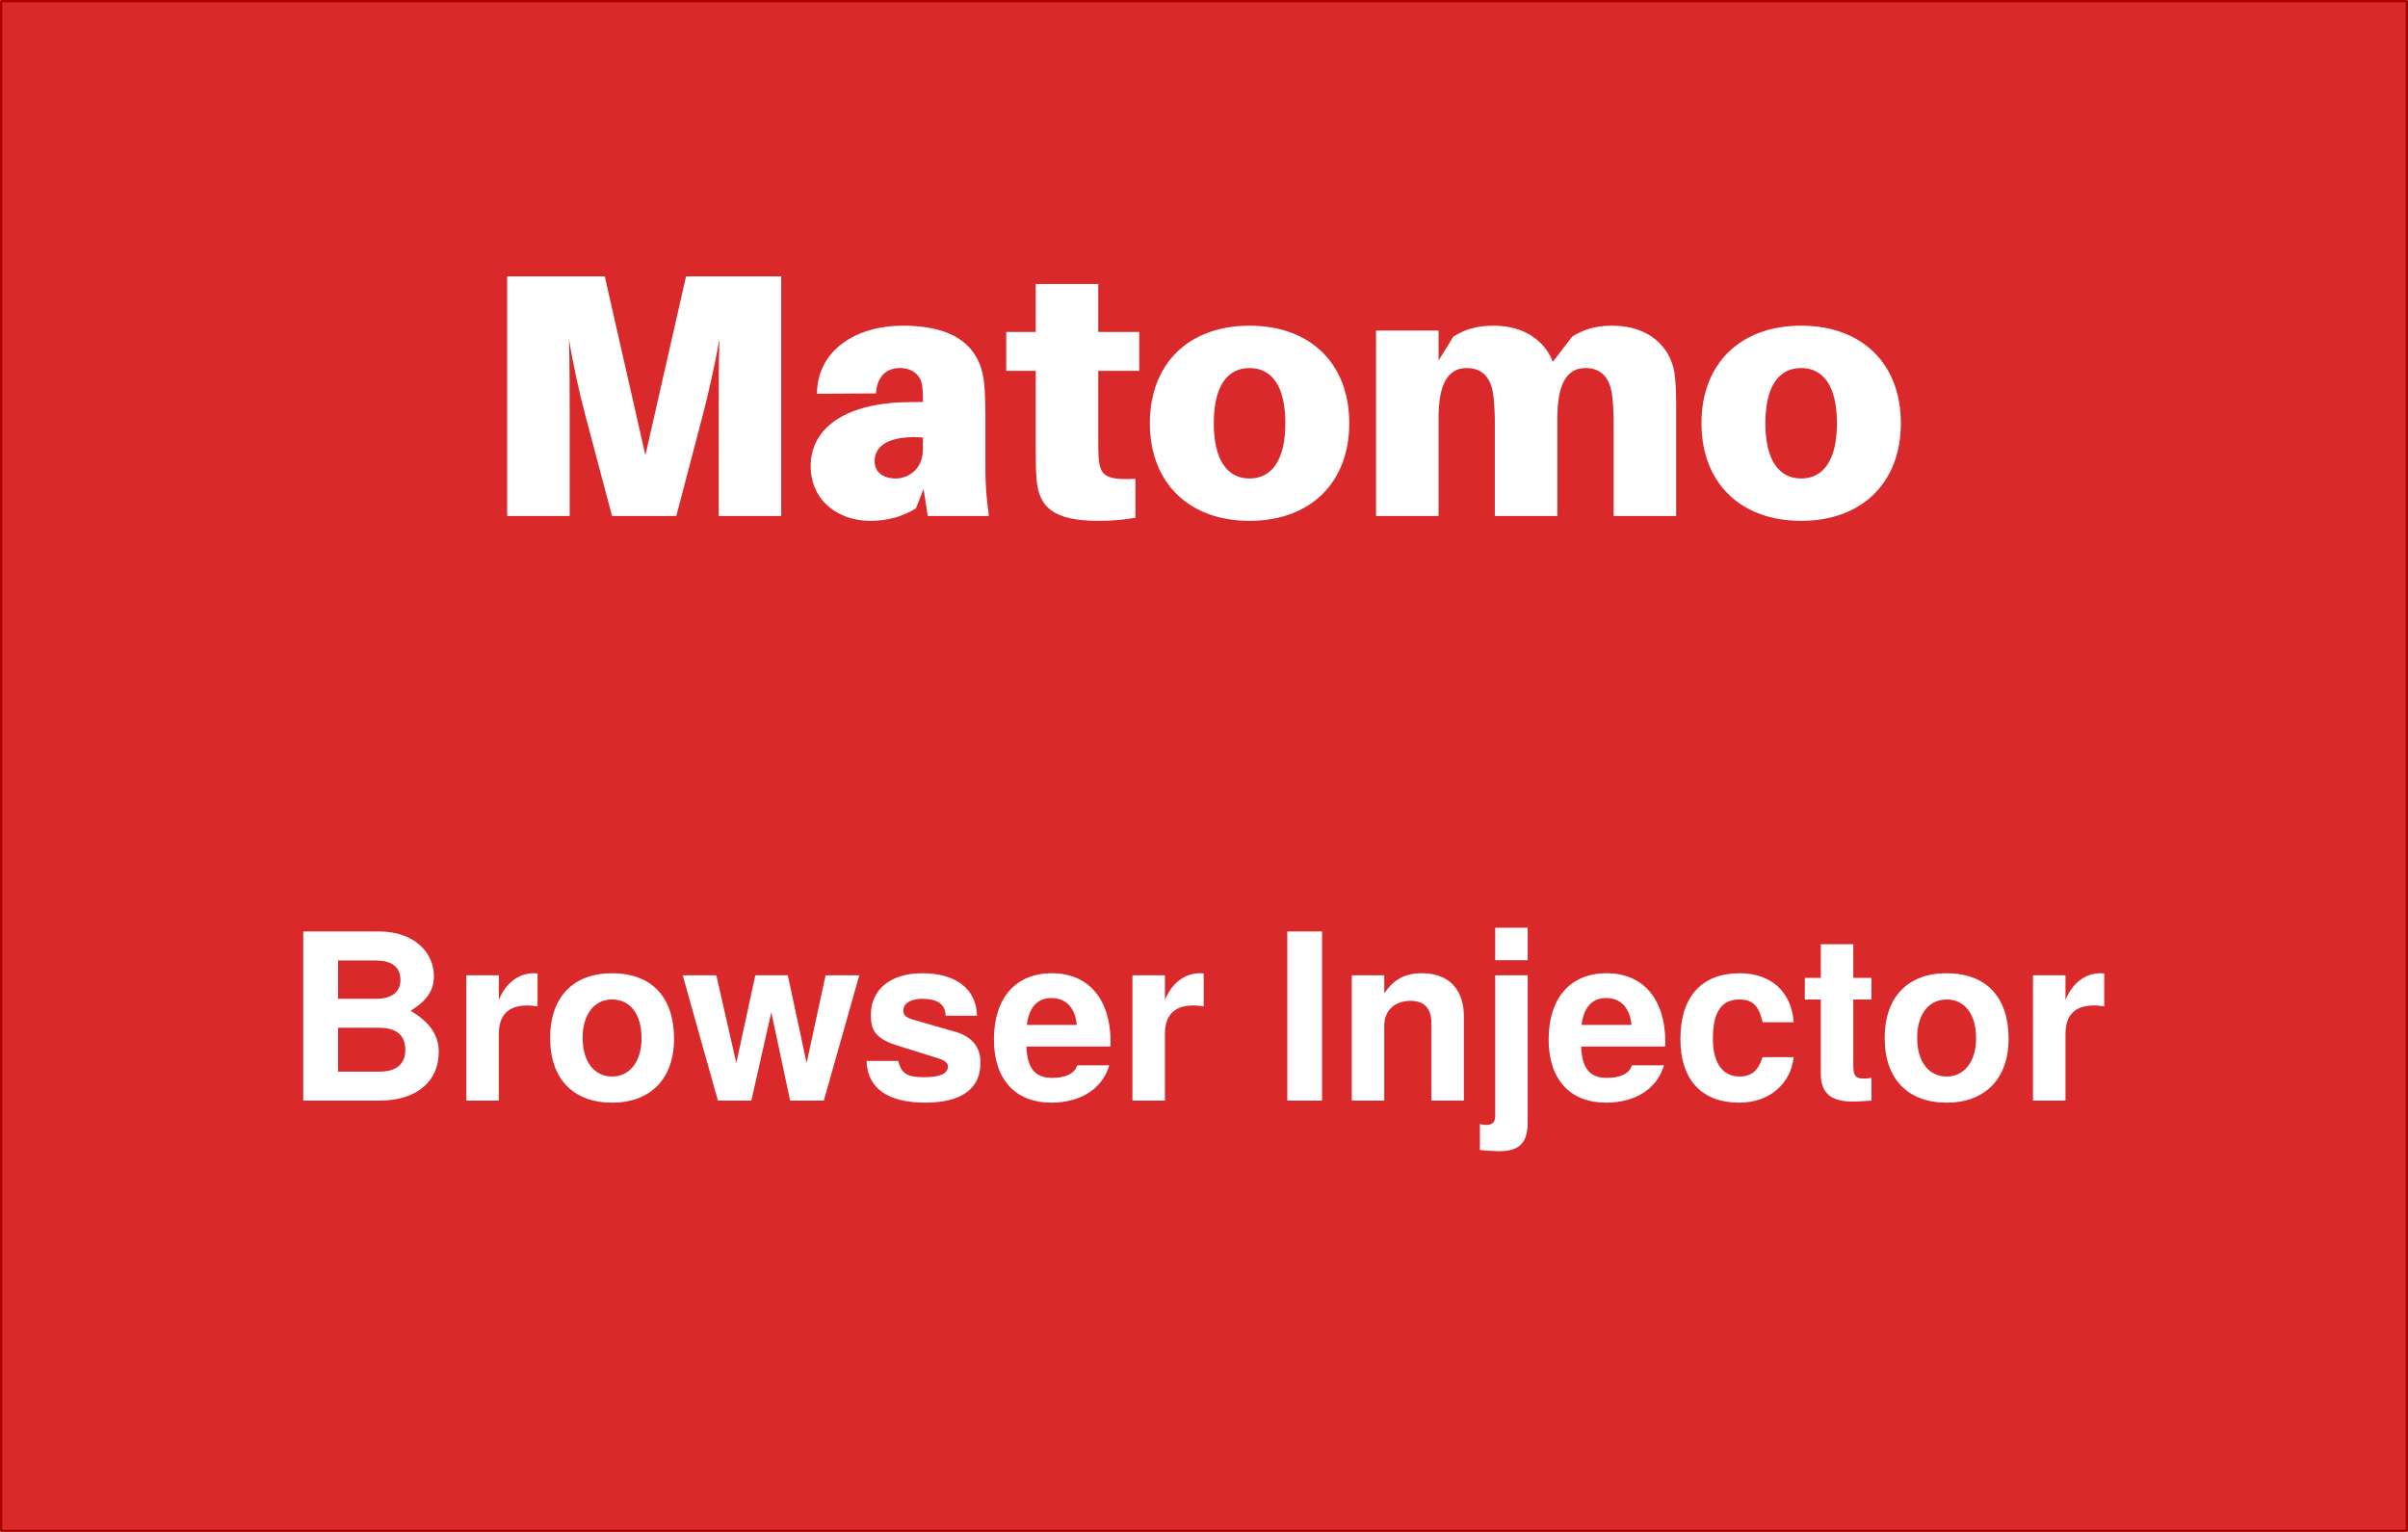
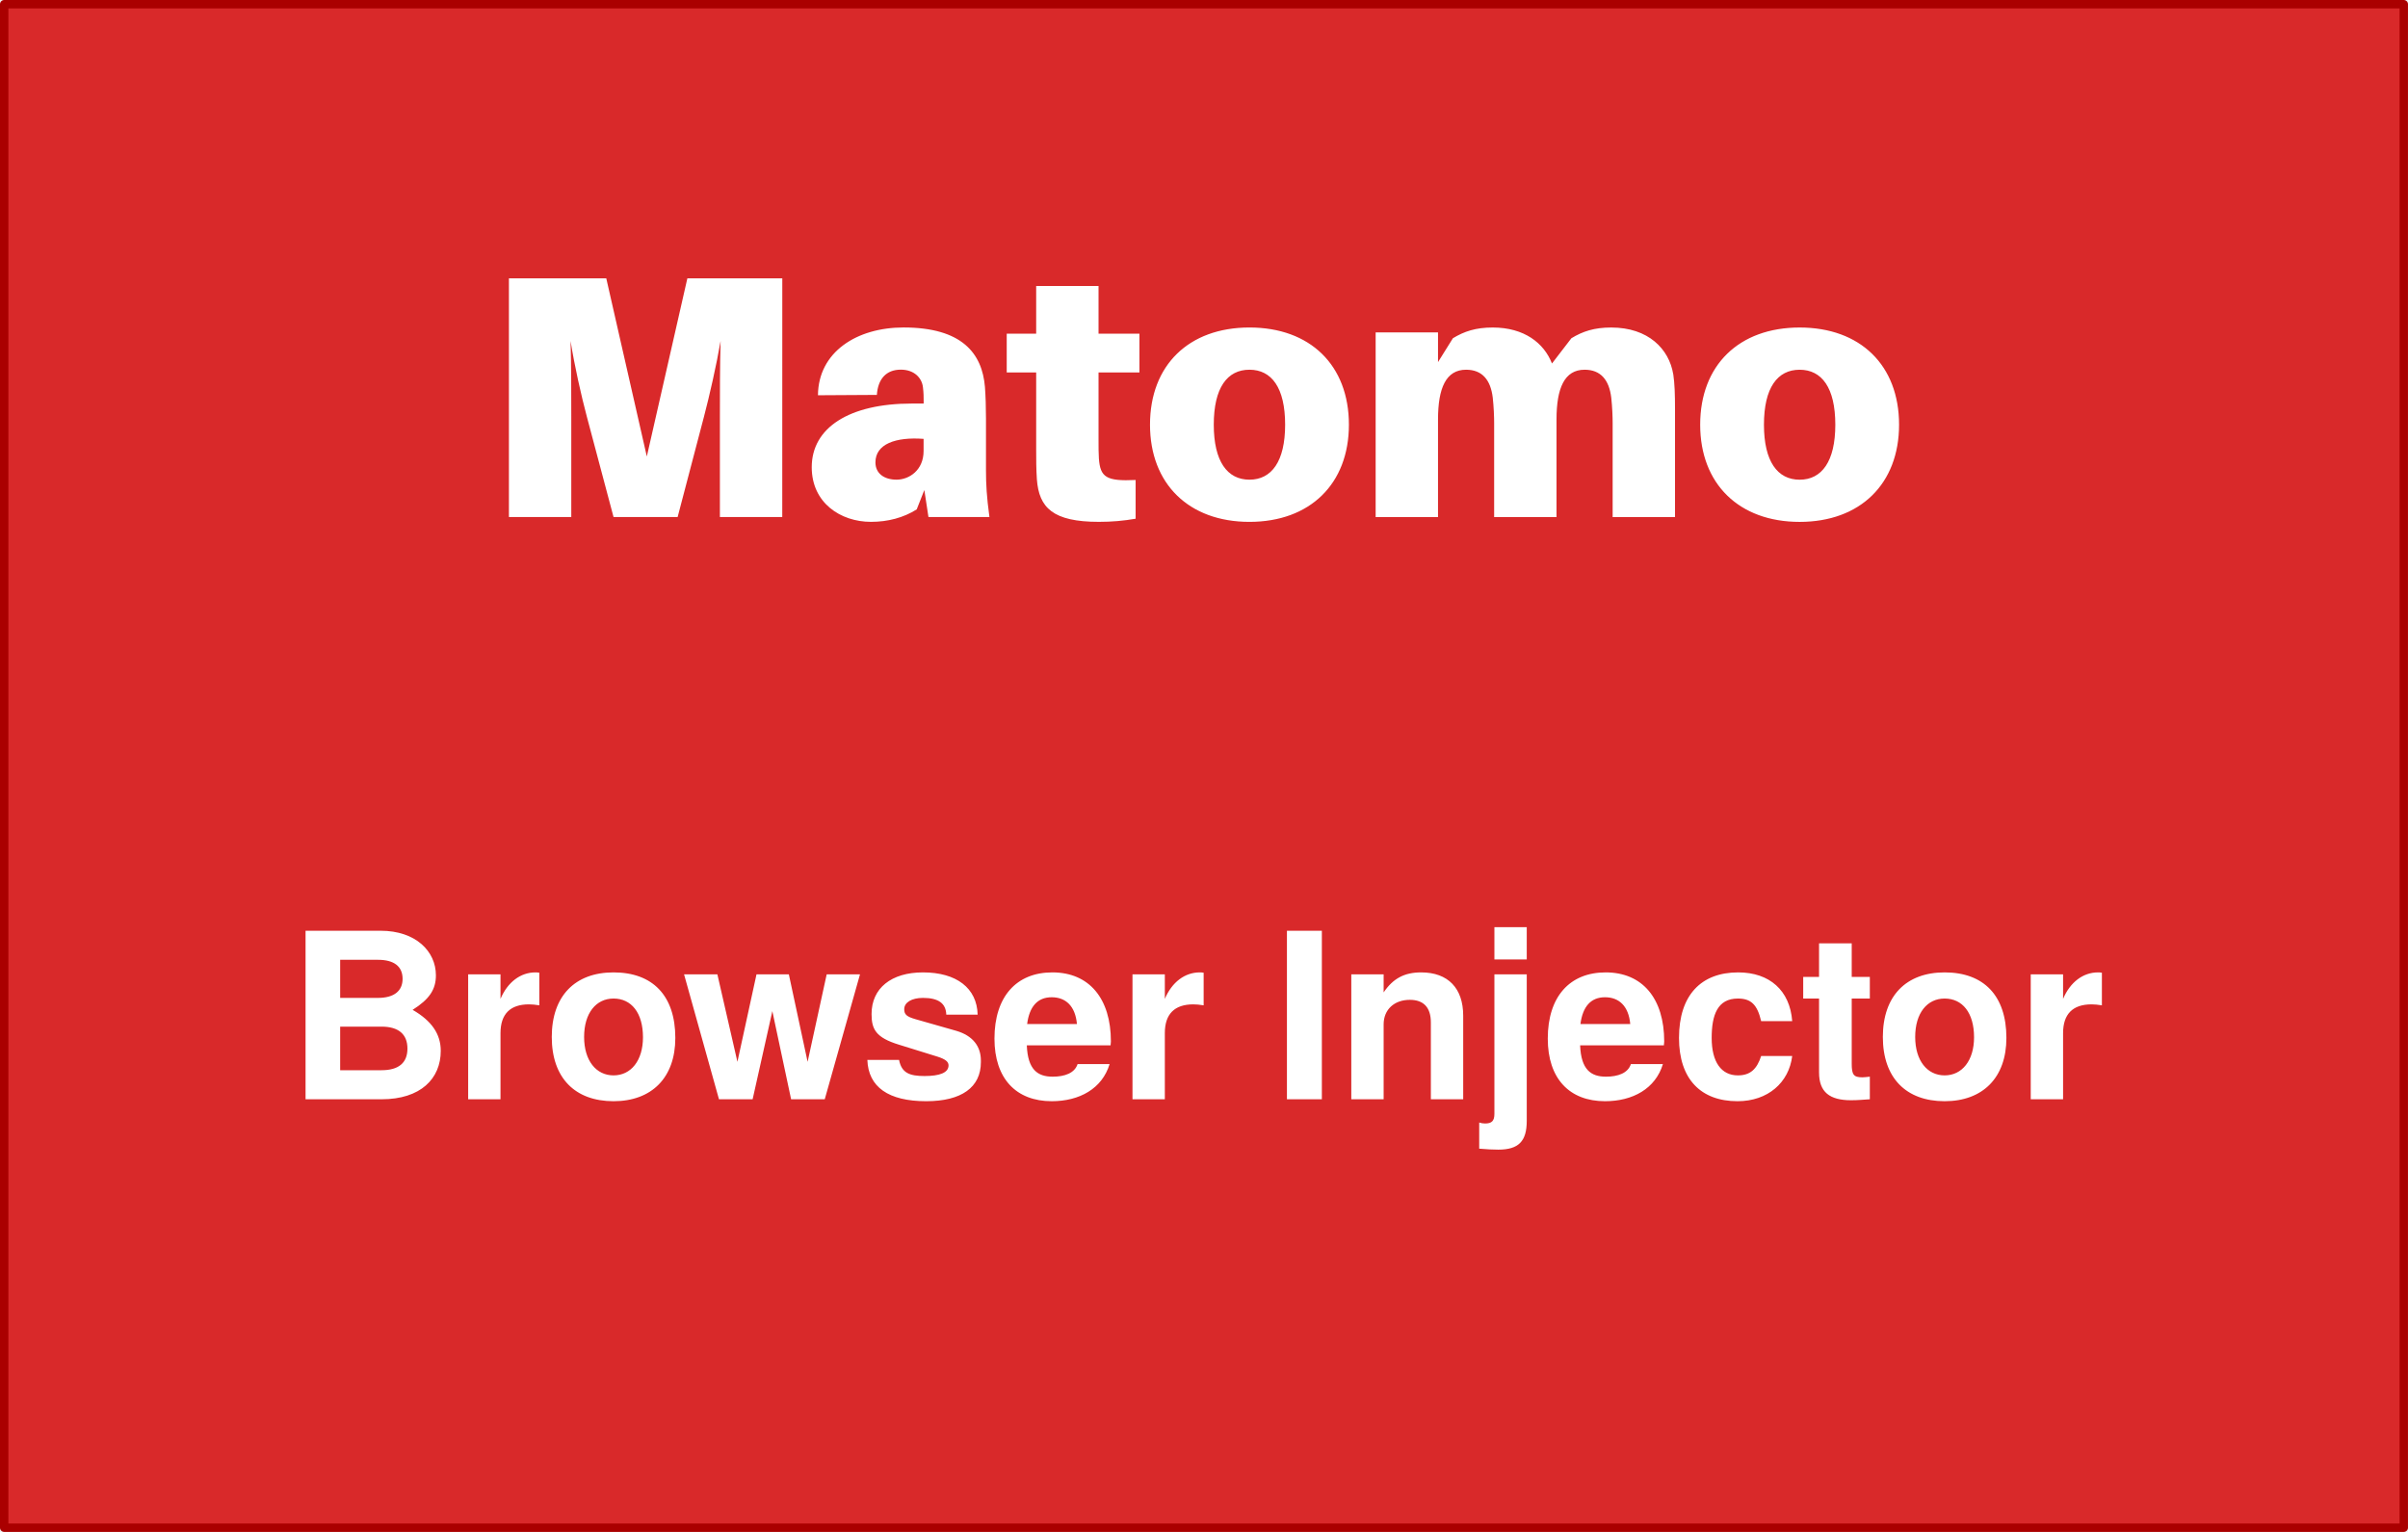
- <svg xmlns="http://www.w3.org/2000/svg" width="440mm" height="280mm" viewBox="0 0 440 280" version="1.1" id="svg8">
+ <svg xmlns="http://www.w3.org/2000/svg" width="440" height="280" viewBox="0 0 116.417 74.083" version="1.1" id="svg8">
  <defs id="defs2" />
-   <g id="layer1" transform="translate(0,-17)">
-     <rect style="opacity:1;fill:#d9292a;fill-opacity:1;stroke:#aa0000;stroke-width:0.406;stroke-linecap:butt;stroke-linejoin:round;stroke-miterlimit:10;stroke-dasharray:none;stroke-opacity:1" id="rect1499" width="439.594" height="279.594" x="0.203" y="17.203" ry="0" rx="0" />
-     <text xml:space="preserve" style="font-style:normal;font-weight:normal;font-size:42.409px;line-height:26.506px;font-family:sans-serif;letter-spacing:0px;word-spacing:0px;fill:#ffffff;fill-opacity:1;stroke:none;stroke-width:0.265px;stroke-linecap:butt;stroke-linejoin:miter;stroke-opacity:1" x="51.921" y="218.167" id="text2096">
-       <tspan id="tspan2094" x="51.921" y="218.167" style="font-style:normal;font-variant:normal;font-weight:bold;font-stretch:normal;font-family:'TeX Gyre Heros';-inkscape-font-specification:'TeX Gyre Heros Bold';fill:#ffffff;stroke-width:0.265px">Browser Injector</tspan>
+   <g id="layer1" transform="translate(0,-222.9167)">
+     <rect style="opacity:1;fill:#d9292a;fill-opacity:1;stroke:#aa0000;stroke-width:0.406;stroke-linecap:butt;stroke-linejoin:round;stroke-miterlimit:10;stroke-dasharray:none;stroke-opacity:1" id="rect1499" width="116.01" height="73.677" x="0.203" y="223.12" ry="0" rx="0" />
+     <text xml:space="preserve" style="font-style:normal;font-weight:normal;font-size:11.184px;line-height:6.99px;font-family:sans-serif;letter-spacing:0px;word-spacing:0px;fill:#ffffff;fill-opacity:1;stroke:none;stroke-width:0.265px;stroke-linecap:butt;stroke-linejoin:miter;stroke-opacity:1" x="13.841" y="276.281" id="text2096" transform="scale(1.000738,0.9992626)">
+       <tspan id="tspan2094" x="13.841" y="276.281" style="font-style:normal;font-variant:normal;font-weight:bold;font-stretch:normal;font-family:'TeX Gyre Heros';-inkscape-font-specification:'TeX Gyre Heros Bold';fill:#ffffff;stroke-width:0.265px">Browser Injector</tspan>
    </text>
-     <path d="m 142.748,67.515 h -17.392 l -7.426,32.689 -7.426,-32.689 H 92.668 v 43.797 h 11.425 V 92.904 c 0,-3.808 0,-9.458 -0.127,-13.901 0.698,4.443 1.968,10.092 2.983,13.901 l 4.887,18.407 h 11.743 l 4.824,-18.407 c 1.016,-3.872 2.285,-9.458 3.047,-13.901 -0.127,4.443 -0.127,10.092 -0.127,13.901 v 18.407 h 11.425 z m 26.775,43.797 h 11.171 c -0.508,-3.745 -0.635,-6.03 -0.635,-8.569 v -9.521 c 0,-2.095 -0.064,-4.062 -0.19,-5.776 -0.508,-6.157 -4.189,-10.917 -14.916,-10.917 -8.569,0 -15.614,4.507 -15.678,12.441 l 10.79,-0.064 c 0.19,-2.92 1.714,-4.634 4.38,-4.634 2.475,0 3.872,1.523 4.062,3.237 0.127,1.079 0.127,1.777 0.127,2.475 v 0.508 h -2.158 c -11.489,0 -18.344,4.443 -18.344,11.679 0,6.538 5.268,10.029 10.854,10.029 3.11,0 5.966,-0.762 8.378,-2.285 l 1.396,-3.555 z m -5.84,-6.855 c -2.285,0 -3.872,-1.143 -3.872,-3.174 0,-3.364 3.681,-4.697 8.823,-4.316 v 2.222 c 0,3.555 -2.666,5.268 -4.951,5.268 z m 36.998,-19.677 h 7.49 v -7.109 h -7.49 v -8.759 h -11.425 v 8.759 h -5.395 v 7.109 h 5.395 v 14.155 c 0,1.904 0,3.491 0.127,5.459 0.381,5.205 2.92,7.807 11.362,7.807 2.412,0 4.507,-0.19 6.728,-0.571 v -7.109 c -5.395,0.254 -6.474,-0.508 -6.728,-3.935 -0.064,-0.889 -0.064,-2.158 -0.064,-3.301 z m 27.645,-8.252 c -11.108,0 -18.217,6.919 -18.217,17.836 0,10.854 7.109,17.836 18.217,17.836 11.108,0 18.217,-6.982 18.217,-17.836 0,-10.917 -7.109,-17.836 -18.217,-17.836 z m 0,27.928 c -4.062,0 -6.538,-3.364 -6.538,-10.092 0,-6.792 2.475,-10.092 6.538,-10.092 4.062,0 6.538,3.301 6.538,10.092 0,6.728 -2.475,10.092 -6.538,10.092 z M 305.96,85.097 c -0.762,-4.634 -4.57,-8.569 -11.362,-8.569 -3.11,0 -5.205,0.698 -7.299,1.968 l -3.555,4.634 c -1.46,-3.745 -5.078,-6.601 -10.854,-6.601 -3.11,0 -5.205,0.698 -7.299,1.968 l -2.729,4.38 v -5.459 h -11.425 v 33.895 h 11.425 V 93.412 c 0,-5.776 1.46,-9.14 5.141,-9.14 2.983,0 4.507,1.904 4.887,5.141 0.19,1.714 0.254,3.555 0.254,4.634 v 17.265 h 11.425 V 93.412 c 0,-5.776 1.46,-9.14 5.141,-9.14 2.983,0 4.507,1.904 4.887,5.141 0.19,1.714 0.254,3.555 0.254,4.634 v 17.265 h 11.425 V 91.507 c 0,-2.729 -0.064,-4.697 -0.317,-6.411 z m 23.155,-8.569 c -11.108,0 -18.217,6.919 -18.217,17.836 0,10.854 7.109,17.836 18.217,17.836 11.108,0 18.217,-6.982 18.217,-17.836 0,-10.917 -7.109,-17.836 -18.217,-17.836 z m 0,27.928 c -4.062,0 -6.538,-3.364 -6.538,-10.092 0,-6.792 2.475,-10.092 6.538,-10.092 4.062,0 6.538,3.301 6.538,10.092 0,6.728 -2.475,10.092 -6.538,10.092 z" horiz-adv-x="5836" id="path2" style="fill:#ffffff;stroke-width:0.265" />
+     <path d="m 37.821,236.378 h -4.59 l -1.96,8.614 -1.96,-8.614 h -4.707 v 11.541 h 3.015 v -4.851 c 0,-1.004 0,-2.492 -0.034,-3.663 0.184,1.171 0.519,2.659 0.787,3.663 l 1.29,4.851 h 3.099 l 1.273,-4.851 c 0.268,-1.02 0.603,-2.492 0.804,-3.663 -0.034,1.171 -0.034,2.659 -0.034,3.663 v 4.851 h 3.015 z m 7.066,11.541 h 2.948 c -0.134,-0.987 -0.167,-1.589 -0.167,-2.258 v -2.509 c 0,-0.552 -0.017,-1.07 -0.05,-1.522 -0.134,-1.622 -1.106,-2.877 -3.936,-2.877 -2.261,0 -4.121,1.188 -4.137,3.278 l 2.848,-0.017 c 0.05,-0.769 0.452,-1.221 1.156,-1.221 0.653,0 1.022,0.401 1.072,0.853 0.034,0.284 0.034,0.468 0.034,0.652 v 0.134 h -0.57 c -3.032,0 -4.841,1.171 -4.841,3.078 0,1.723 1.39,2.643 2.864,2.643 0.821,0 1.575,-0.201 2.211,-0.602 l 0.369,-0.937 z m -1.541,-1.806 c -0.603,0 -1.022,-0.301 -1.022,-0.836 0,-0.886 0.972,-1.238 2.328,-1.137 v 0.585 c 0,0.937 -0.704,1.388 -1.307,1.388 z m 9.764,-5.185 h 1.977 v -1.873 h -1.977 v -2.308 h -3.015 v 2.308 h -1.424 v 1.873 h 1.424 v 3.73 c 0,0.502 0,0.92 0.034,1.438 0.101,1.372 0.771,2.057 2.998,2.057 0.637,0 1.189,-0.05 1.776,-0.151 v -1.873 c -1.424,0.067 -1.709,-0.134 -1.776,-1.037 -0.017,-0.234 -0.017,-0.569 -0.017,-0.87 z m 7.296,-2.174 c -2.931,0 -4.808,1.823 -4.808,4.7 0,2.86 1.876,4.7 4.808,4.7 2.931,0 4.808,-1.84 4.808,-4.7 0,-2.877 -1.876,-4.7 -4.808,-4.7 z m 0,7.36 c -1.072,0 -1.725,-0.886 -1.725,-2.659 0,-1.79 0.653,-2.659 1.725,-2.659 1.072,0 1.725,0.87 1.725,2.659 0,1.773 -0.653,2.659 -1.725,2.659 z m 20.488,-5.101 c -0.201,-1.221 -1.206,-2.258 -2.998,-2.258 -0.821,0 -1.374,0.184 -1.926,0.519 l -0.938,1.221 c -0.385,-0.987 -1.34,-1.74 -2.864,-1.74 -0.821,0 -1.374,0.184 -1.926,0.519 l -0.72,1.154 v -1.438 h -3.015 v 8.932 h 3.015 v -4.717 c 0,-1.522 0.385,-2.409 1.357,-2.409 0.787,0 1.189,0.502 1.29,1.355 0.05,0.452 0.067,0.937 0.067,1.221 v 4.55 h 3.015 v -4.717 c 0,-1.522 0.385,-2.409 1.357,-2.409 0.787,0 1.189,0.502 1.29,1.355 0.05,0.452 0.067,0.937 0.067,1.221 v 4.55 h 3.015 v -5.219 c 0,-0.719 -0.017,-1.238 -0.084,-1.689 z m 6.111,-2.258 c -2.931,0 -4.808,1.823 -4.808,4.7 0,2.86 1.876,4.7 4.808,4.7 2.931,0 4.807,-1.84 4.807,-4.7 0,-2.877 -1.876,-4.7 -4.807,-4.7 z m 0,7.36 c -1.072,0 -1.725,-0.886 -1.725,-2.659 0,-1.79 0.653,-2.659 1.725,-2.659 1.072,0 1.725,0.87 1.725,2.659 0,1.773 -0.653,2.659 -1.725,2.659 z" horiz-adv-x="5836" id="path2" style="fill:#ffffff;stroke-width:0.265" />
  </g>
</svg>
